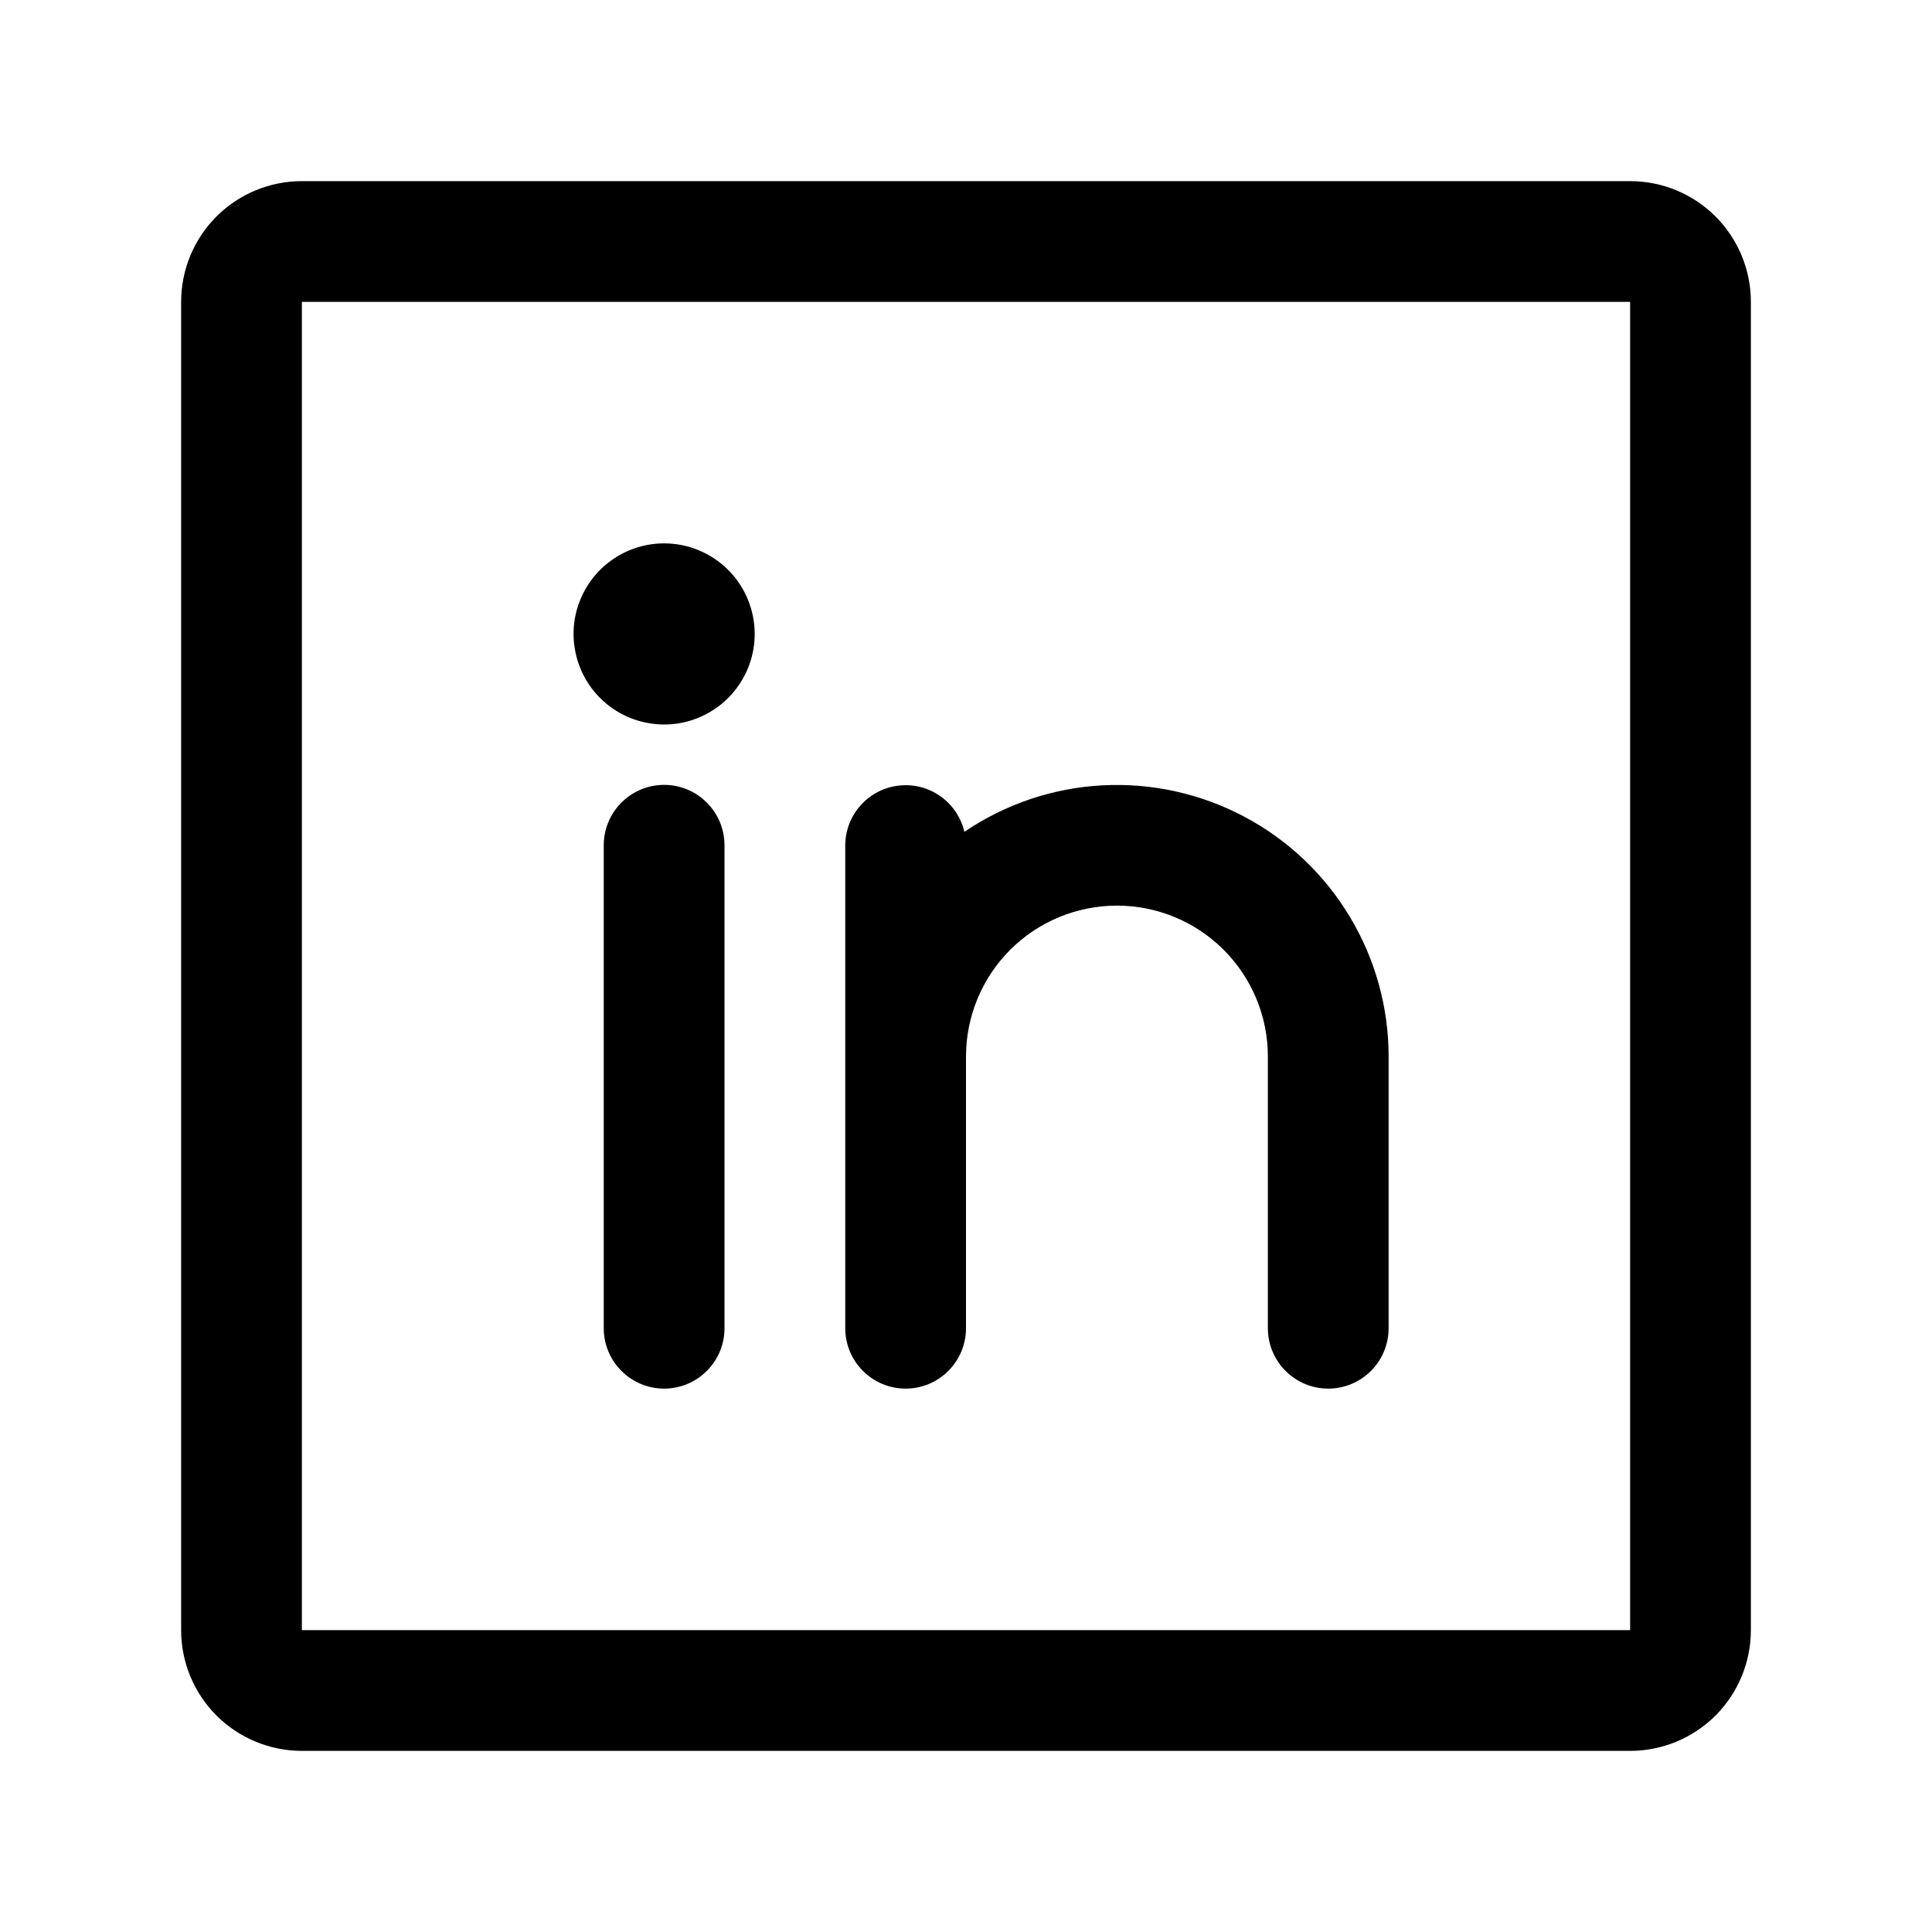
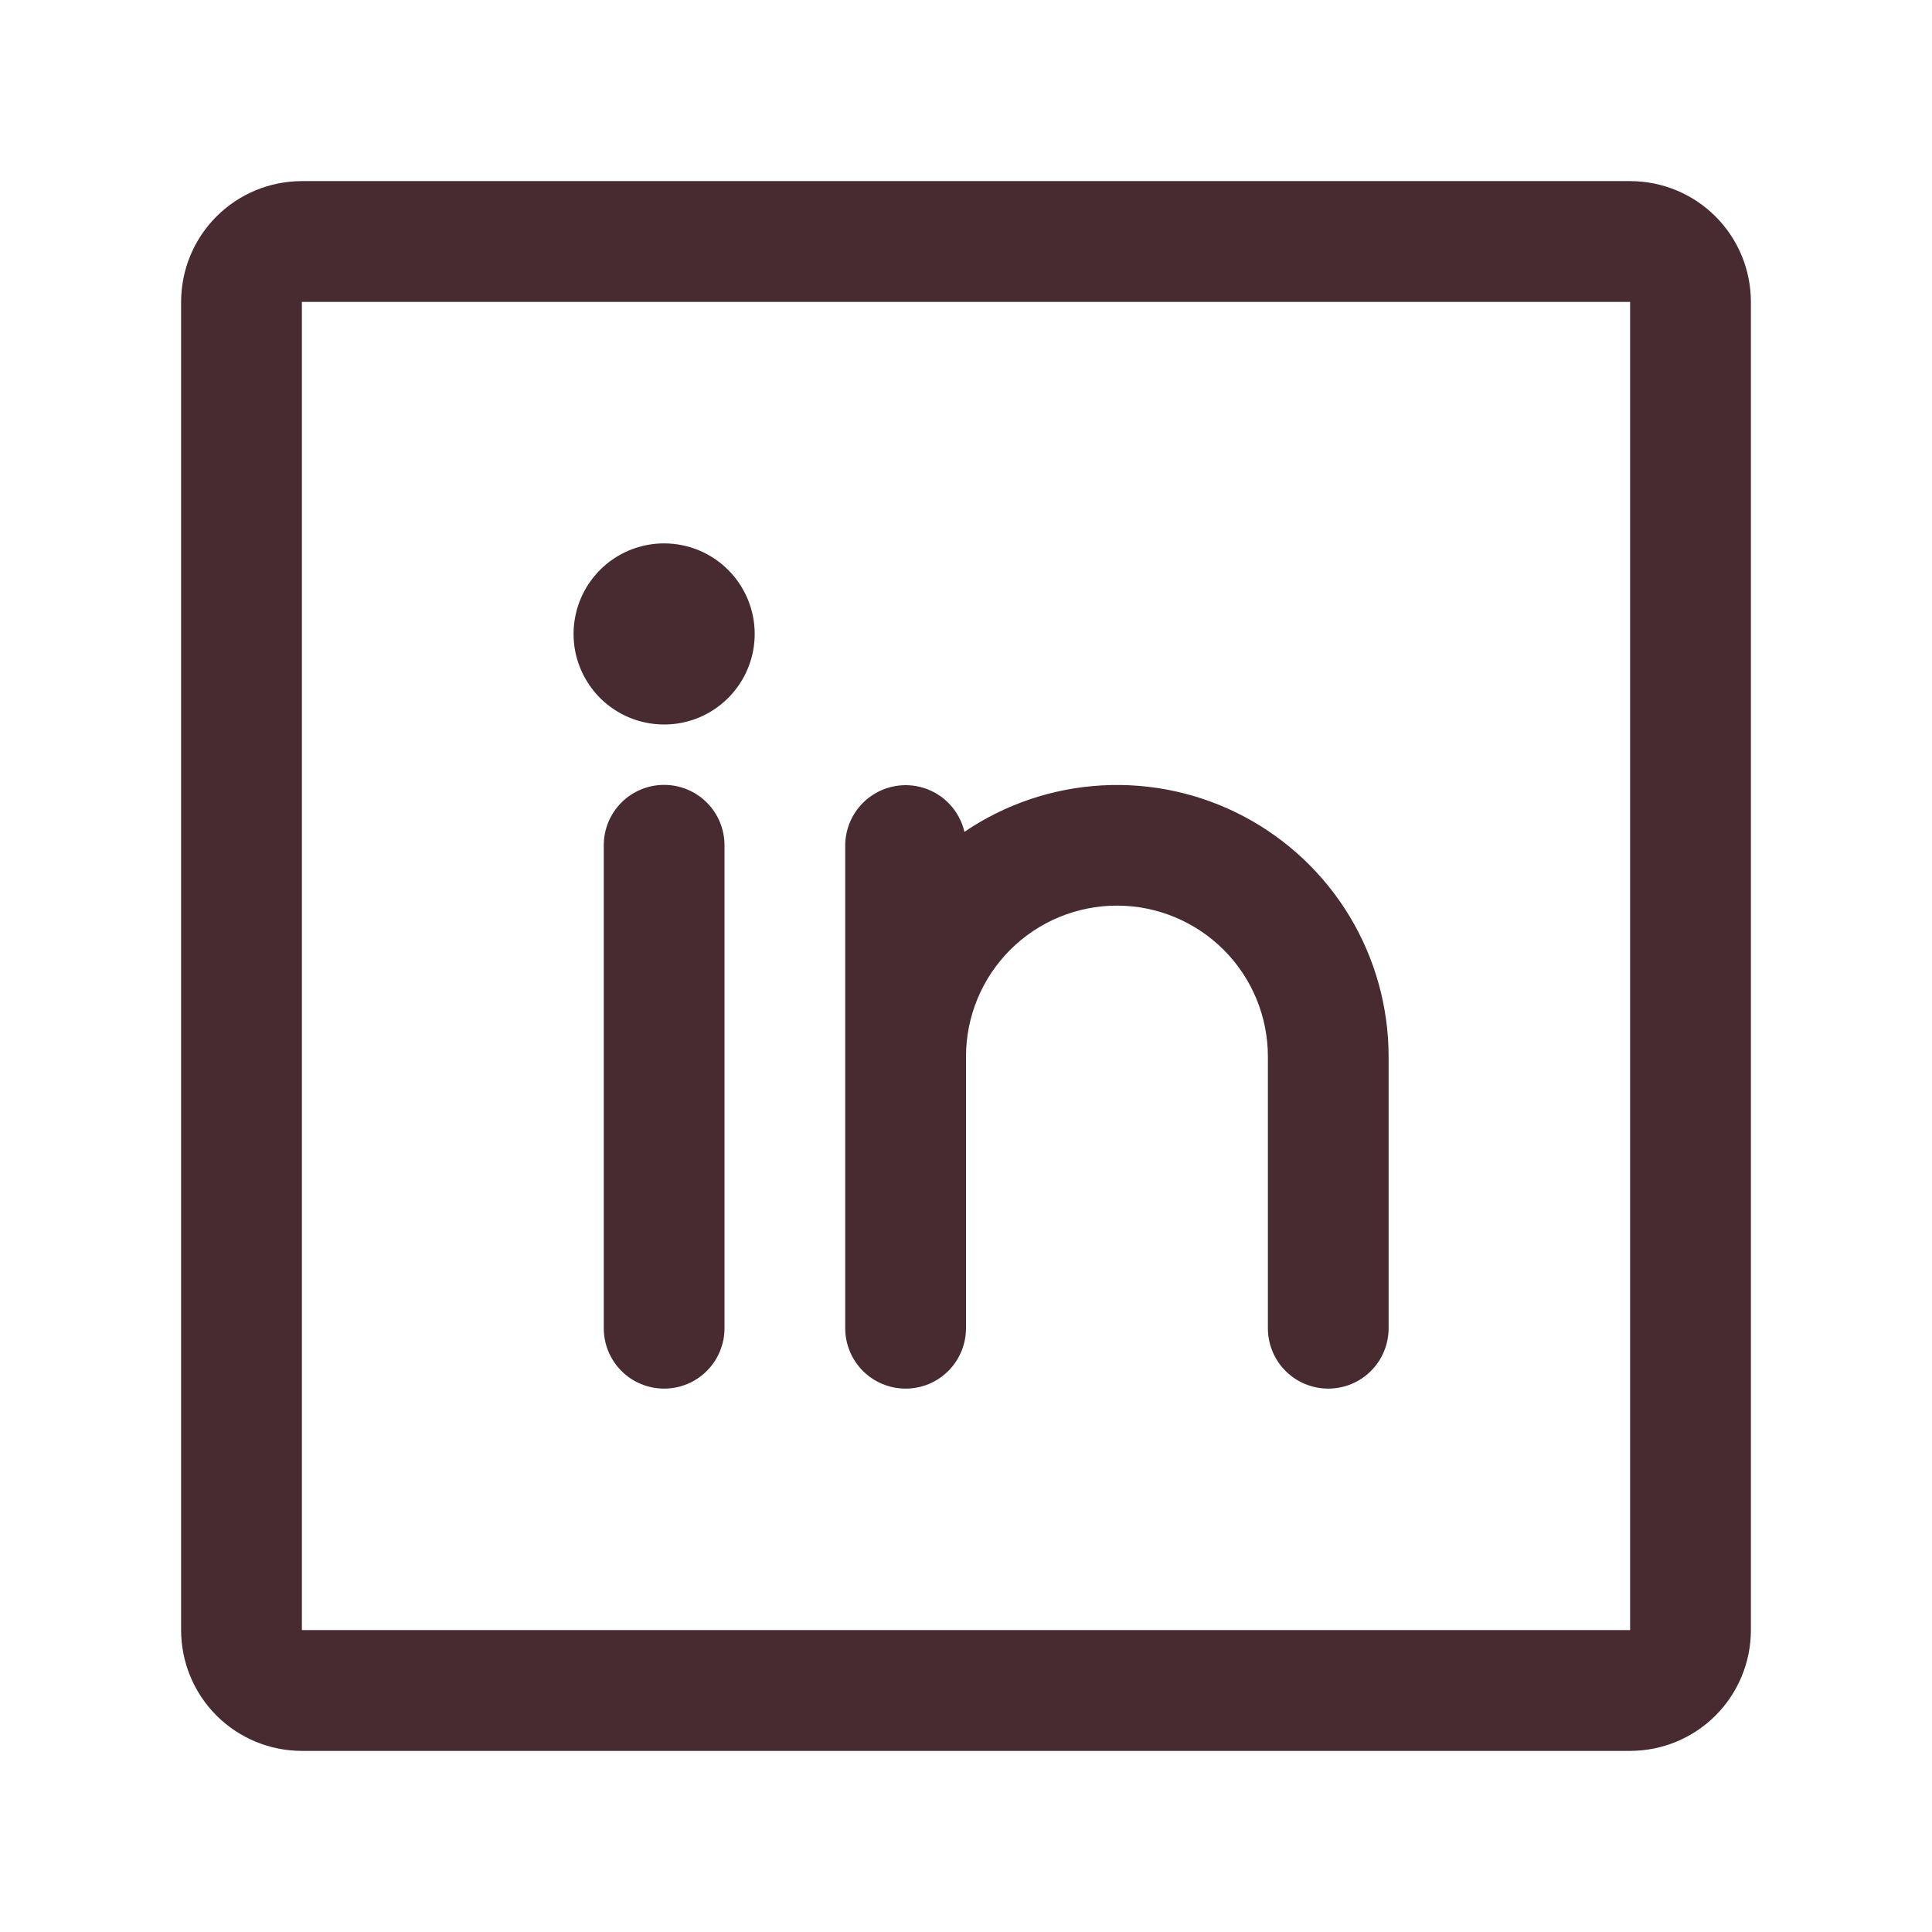
- <svg xmlns="http://www.w3.org/2000/svg" width="24" height="24" viewBox="0 0 24 24" fill="none">
-   <path d="M20.25 2.25H3.75C3.352 2.25 2.971 2.408 2.689 2.689C2.408 2.971 2.25 3.352 2.25 3.75V20.25C2.25 20.648 2.408 21.029 2.689 21.311C2.971 21.592 3.352 21.75 3.75 21.75H20.25C20.648 21.75 21.029 21.592 21.311 21.311C21.592 21.029 21.75 20.648 21.75 20.25V3.75C21.75 3.352 21.592 2.971 21.311 2.689C21.029 2.408 20.648 2.25 20.25 2.25ZM20.25 20.25H3.75V3.75H20.25V20.25ZM9 10.5V16.5C9 16.699 8.921 16.89 8.78 17.03C8.64 17.171 8.449 17.25 8.25 17.25C8.051 17.25 7.86 17.171 7.72 17.03C7.579 16.89 7.5 16.699 7.5 16.5V10.5C7.5 10.301 7.579 10.11 7.72 9.97C7.86 9.829 8.051 9.75 8.25 9.75C8.449 9.75 8.64 9.829 8.78 9.97C8.921 10.11 9 10.301 9 10.5ZM17.25 13.125V16.5C17.25 16.699 17.171 16.89 17.03 17.03C16.89 17.171 16.699 17.25 16.5 17.25C16.301 17.25 16.11 17.171 15.97 17.03C15.829 16.89 15.75 16.699 15.75 16.5V13.125C15.75 12.628 15.553 12.151 15.201 11.799C14.849 11.447 14.372 11.25 13.875 11.25C13.378 11.25 12.901 11.447 12.549 11.799C12.197 12.151 12 12.628 12 13.125V16.5C12 16.699 11.921 16.89 11.78 17.03C11.64 17.171 11.449 17.25 11.25 17.25C11.051 17.25 10.86 17.171 10.72 17.03C10.579 16.89 10.5 16.699 10.5 16.5V10.5C10.501 10.316 10.569 10.139 10.692 10.003C10.815 9.866 10.983 9.779 11.166 9.759C11.348 9.738 11.532 9.785 11.682 9.891C11.832 9.997 11.938 10.154 11.98 10.333C12.488 9.989 13.079 9.789 13.691 9.756C14.304 9.723 14.913 9.857 15.455 10.144C15.997 10.431 16.45 10.86 16.766 11.385C17.083 11.911 17.25 12.512 17.25 13.125ZM9.375 7.875C9.375 8.098 9.309 8.315 9.185 8.5C9.062 8.685 8.886 8.829 8.681 8.914C8.475 9 8.249 9.022 8.031 8.978C7.812 8.935 7.612 8.828 7.455 8.671C7.297 8.513 7.19 8.313 7.147 8.094C7.103 7.876 7.125 7.65 7.211 7.444C7.296 7.239 7.44 7.063 7.625 6.94C7.81 6.816 8.027 6.75 8.25 6.75C8.548 6.75 8.835 6.869 9.046 7.08C9.256 7.29 9.375 7.577 9.375 7.875Z" fill="black" />
+ <svg xmlns="http://www.w3.org/2000/svg" width="43" height="43" viewBox="0 0 43 43" fill="none">
+   <path d="M36.281 4.031H6.719C6.006 4.031 5.322 4.314 4.818 4.818C4.314 5.322 4.031 6.006 4.031 6.719V36.281C4.031 36.994 4.314 37.678 4.818 38.182C5.322 38.686 6.006 38.969 6.719 38.969H36.281C36.994 38.969 37.678 38.686 38.182 38.182C38.686 37.678 38.969 36.994 38.969 36.281V6.719C38.969 6.006 38.686 5.322 38.182 4.818C37.678 4.314 36.994 4.031 36.281 4.031ZM36.281 36.281H6.719V6.719H36.281V36.281ZM16.125 18.812V29.562C16.125 29.919 15.983 30.261 15.731 30.513C15.479 30.765 15.138 30.906 14.781 30.906C14.425 30.906 14.083 30.765 13.831 30.513C13.579 30.261 13.438 29.919 13.438 29.562V18.812C13.438 18.456 13.579 18.114 13.831 17.862C14.083 17.61 14.425 17.469 14.781 17.469C15.138 17.469 15.479 17.61 15.731 17.862C15.983 18.114 16.125 18.456 16.125 18.812ZM30.906 23.516V29.562C30.906 29.919 30.765 30.261 30.513 30.513C30.261 30.765 29.919 30.906 29.562 30.906C29.206 30.906 28.864 30.765 28.612 30.513C28.36 30.261 28.219 29.919 28.219 29.562V23.516C28.219 22.625 27.865 21.77 27.235 21.14C26.605 20.51 25.75 20.156 24.859 20.156C23.968 20.156 23.114 20.51 22.484 21.14C21.854 21.77 21.5 22.625 21.5 23.516V29.562C21.5 29.919 21.358 30.261 21.106 30.513C20.854 30.765 20.513 30.906 20.156 30.906C19.8 30.906 19.458 30.765 19.206 30.513C18.954 30.261 18.812 29.919 18.812 29.562V18.812C18.814 18.483 18.937 18.166 19.157 17.921C19.377 17.677 19.679 17.521 20.006 17.484C20.333 17.447 20.662 17.532 20.931 17.721C21.2 17.911 21.39 18.193 21.465 18.514C22.374 17.897 23.434 17.54 24.53 17.48C25.627 17.42 26.72 17.66 27.69 18.174C28.661 18.689 29.473 19.457 30.04 20.398C30.606 21.34 30.906 22.417 30.906 23.516ZM16.797 14.109C16.797 14.508 16.679 14.898 16.457 15.229C16.236 15.561 15.921 15.819 15.553 15.972C15.184 16.124 14.779 16.164 14.388 16.086C13.997 16.009 13.638 15.816 13.356 15.535C13.074 15.253 12.882 14.894 12.804 14.503C12.727 14.112 12.767 13.706 12.919 13.338C13.072 12.97 13.33 12.655 13.661 12.433C13.993 12.212 14.383 12.094 14.781 12.094C15.316 12.094 15.829 12.306 16.206 12.684C16.584 13.062 16.797 13.575 16.797 14.109Z" fill="#472B30" />
</svg>
